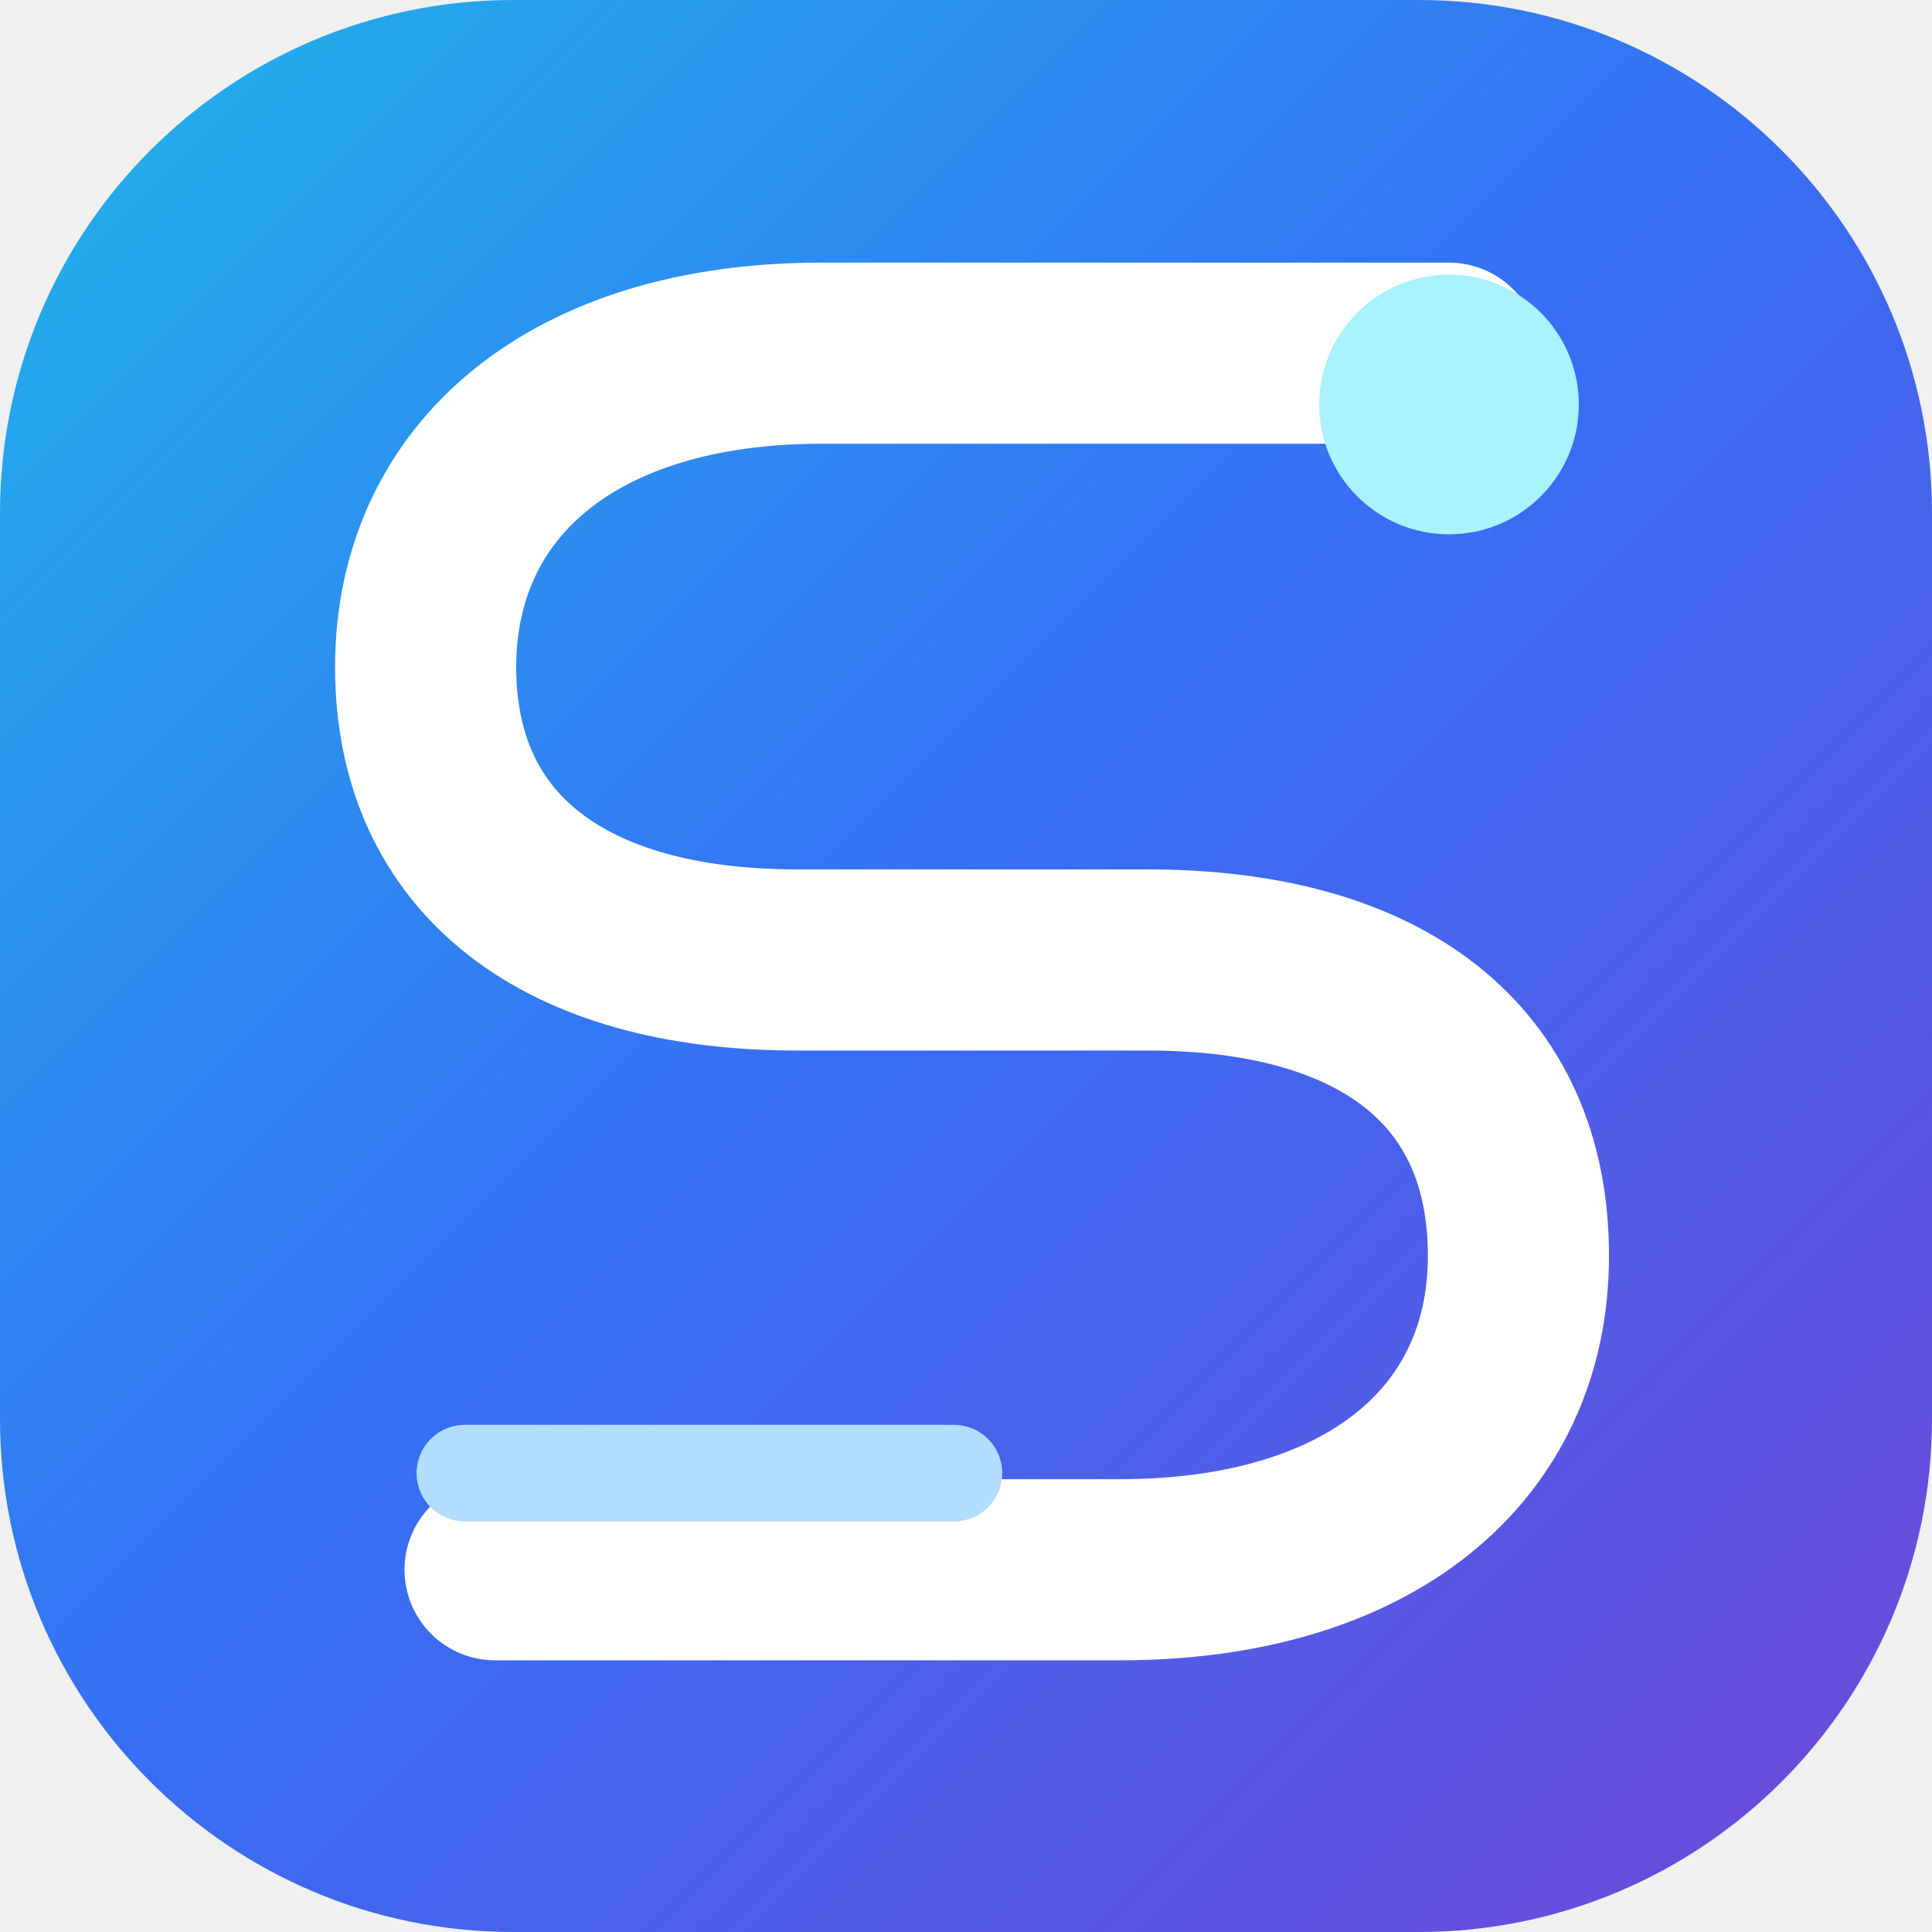
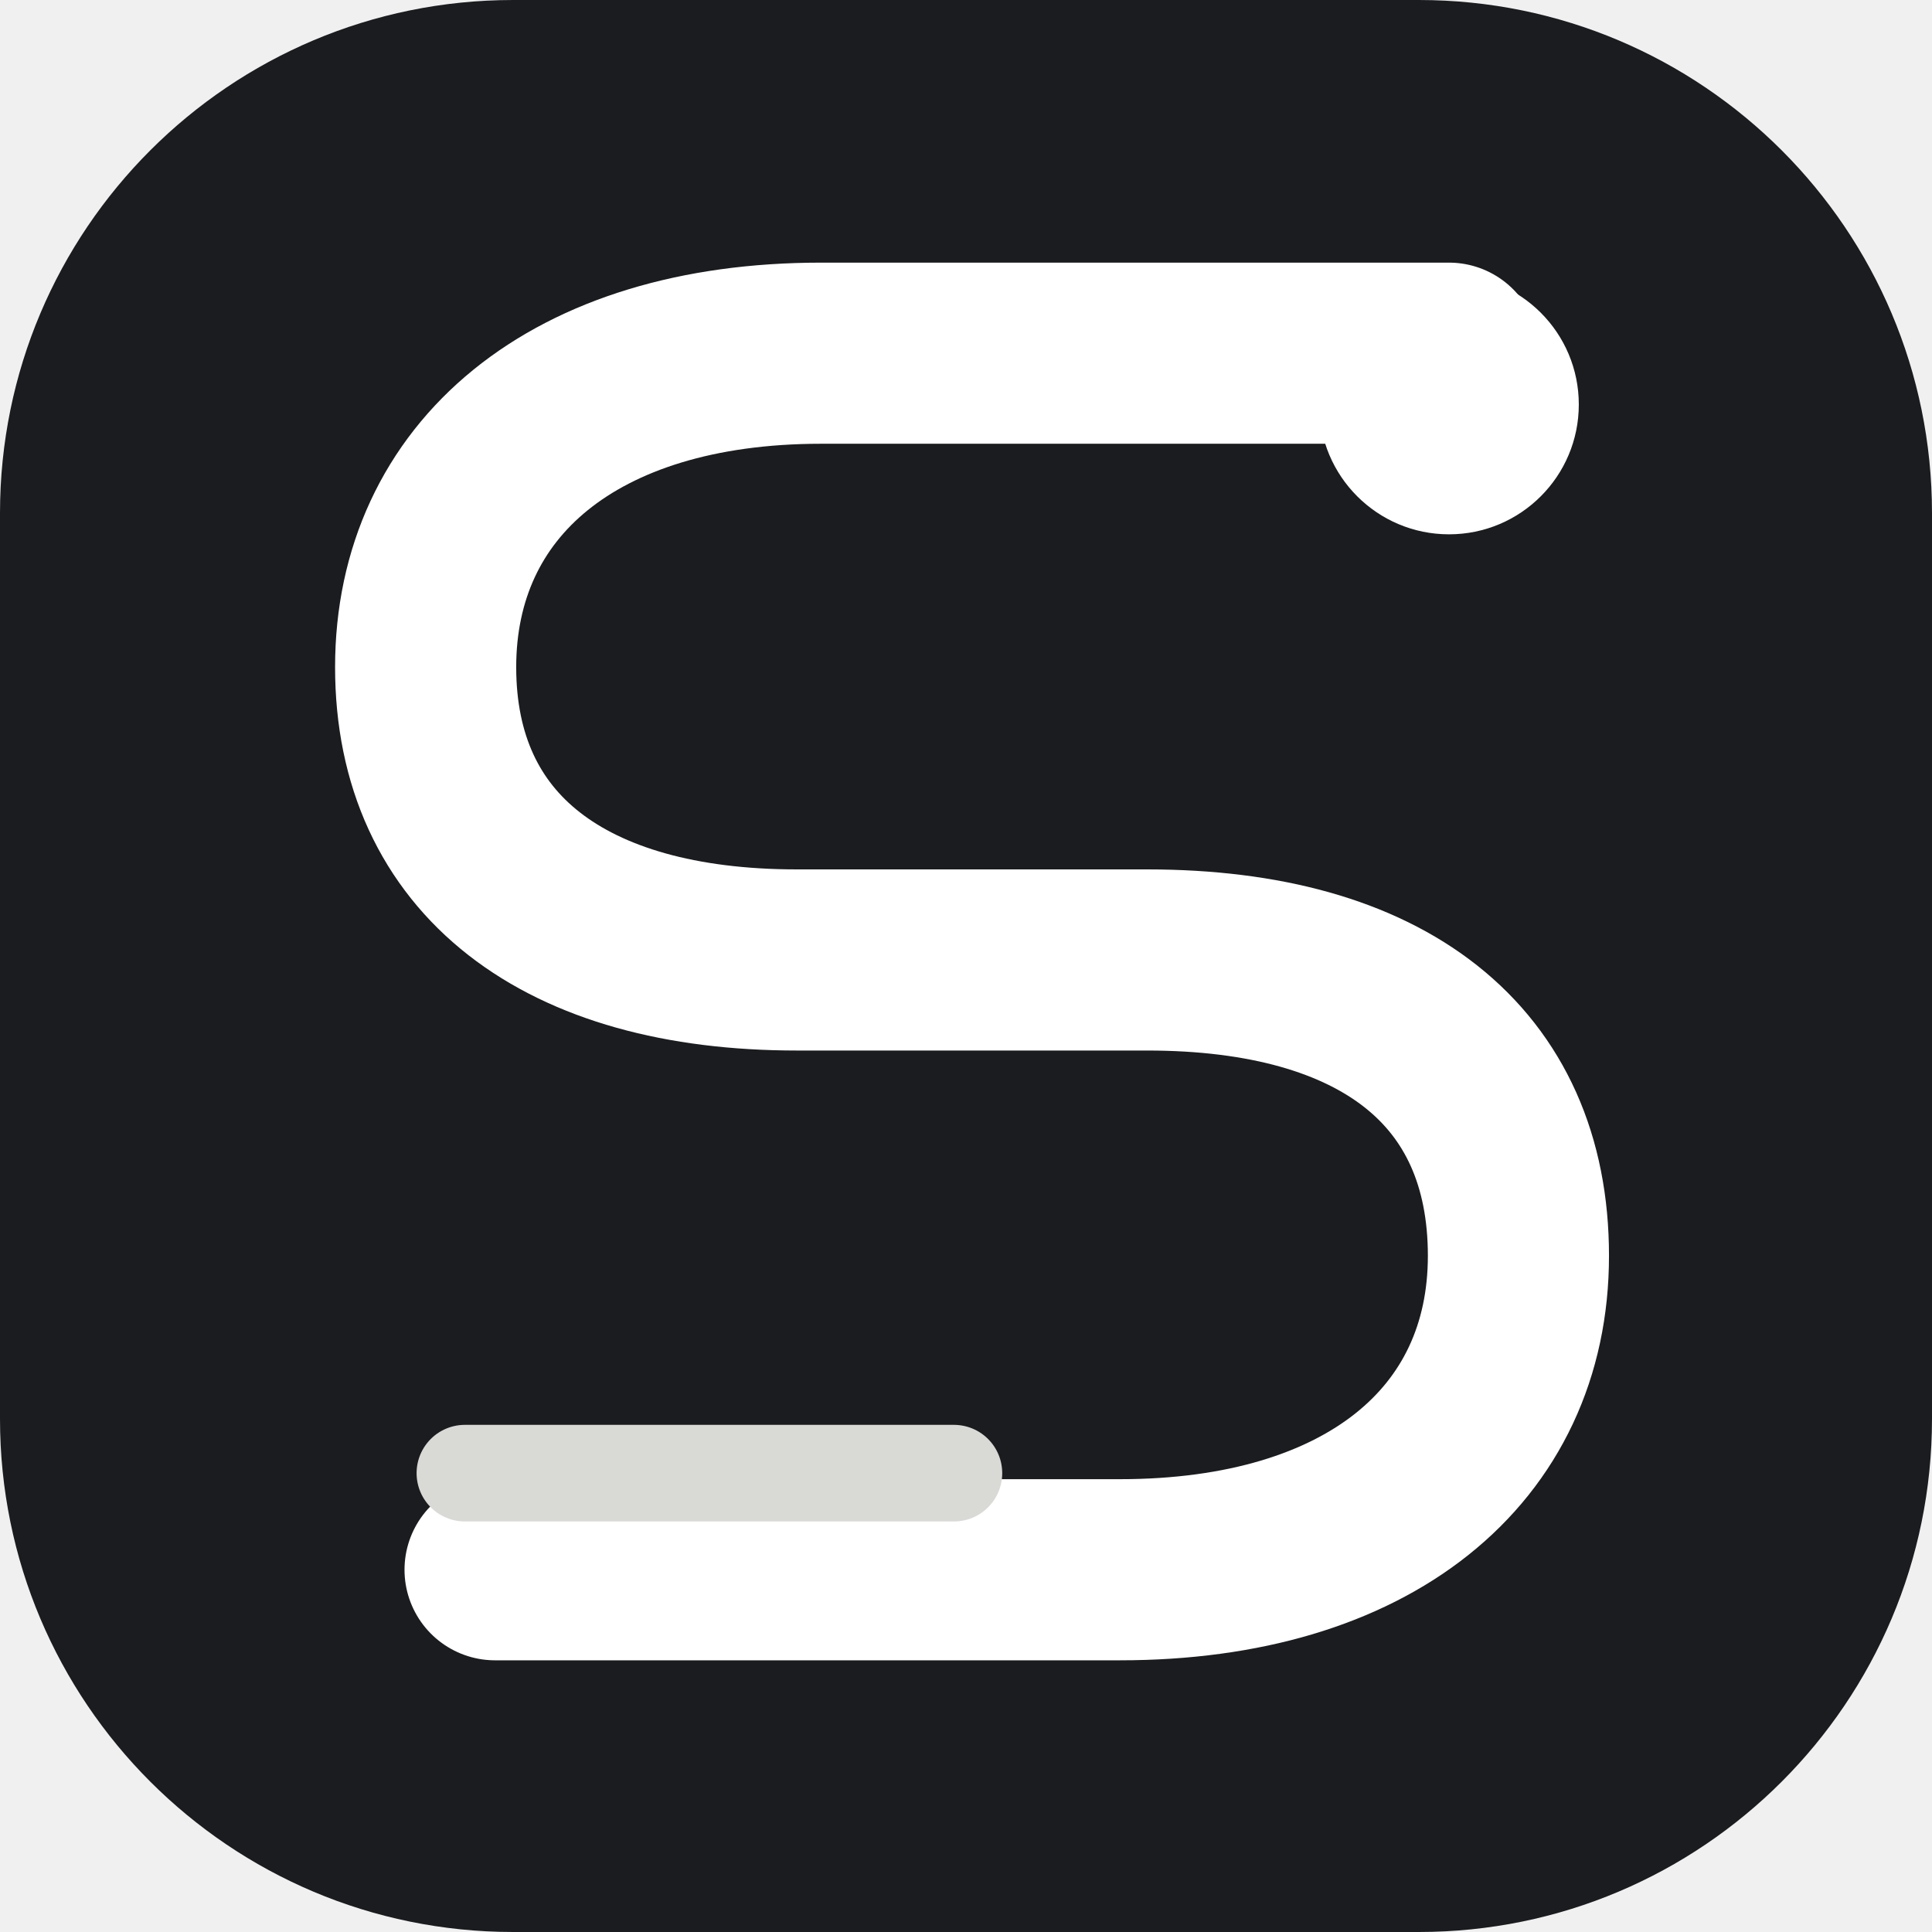
<svg xmlns="http://www.w3.org/2000/svg" viewBox="0 0 64 64">
-   <defs>
-     <linearGradient id="g" x1="0" y1="0" x2="1" y2="1">
-       <stop stop-color="#20B6EA" />
-       <stop offset=".48" stop-color="#366FF4" />
-       <stop offset="1" stop-color="#7146D7" />
-     </linearGradient>
-   </defs>
-   <rect width="64" height="64" rx="17" fill="url(#g)" />
+   <rect width="64" height="64" rx="17" fill="#1B1C1F" />
  <path d="M48 17.7H27.2c-8.2 0-13.1 4.2-13.1 10.4s4.6 9.7 12.3 9.7H38c7.8 0 12.3 3.5 12.3 9.8S45.3 58 37.1 58H16.4" fill="none" stroke="#FFF" stroke-width="6.0" stroke-linecap="round" stroke-linejoin="round" transform="translate(0 -6)" />
-   <circle cx="48" cy="13.4" r="4.3" fill="#A9F2FF" />
-   <path d="M15.4 48.8h16.2" fill="none" stroke="#B3DDFF" stroke-width="3.2" stroke-linecap="round" />
+   <circle cx="48" cy="13.4" r="4.3" fill="#FFFFFF" />
+   <path d="M15.4 48.8h16.2" fill="none" stroke="#D9D9D6" stroke-width="3.2" stroke-linecap="round" />
</svg>
